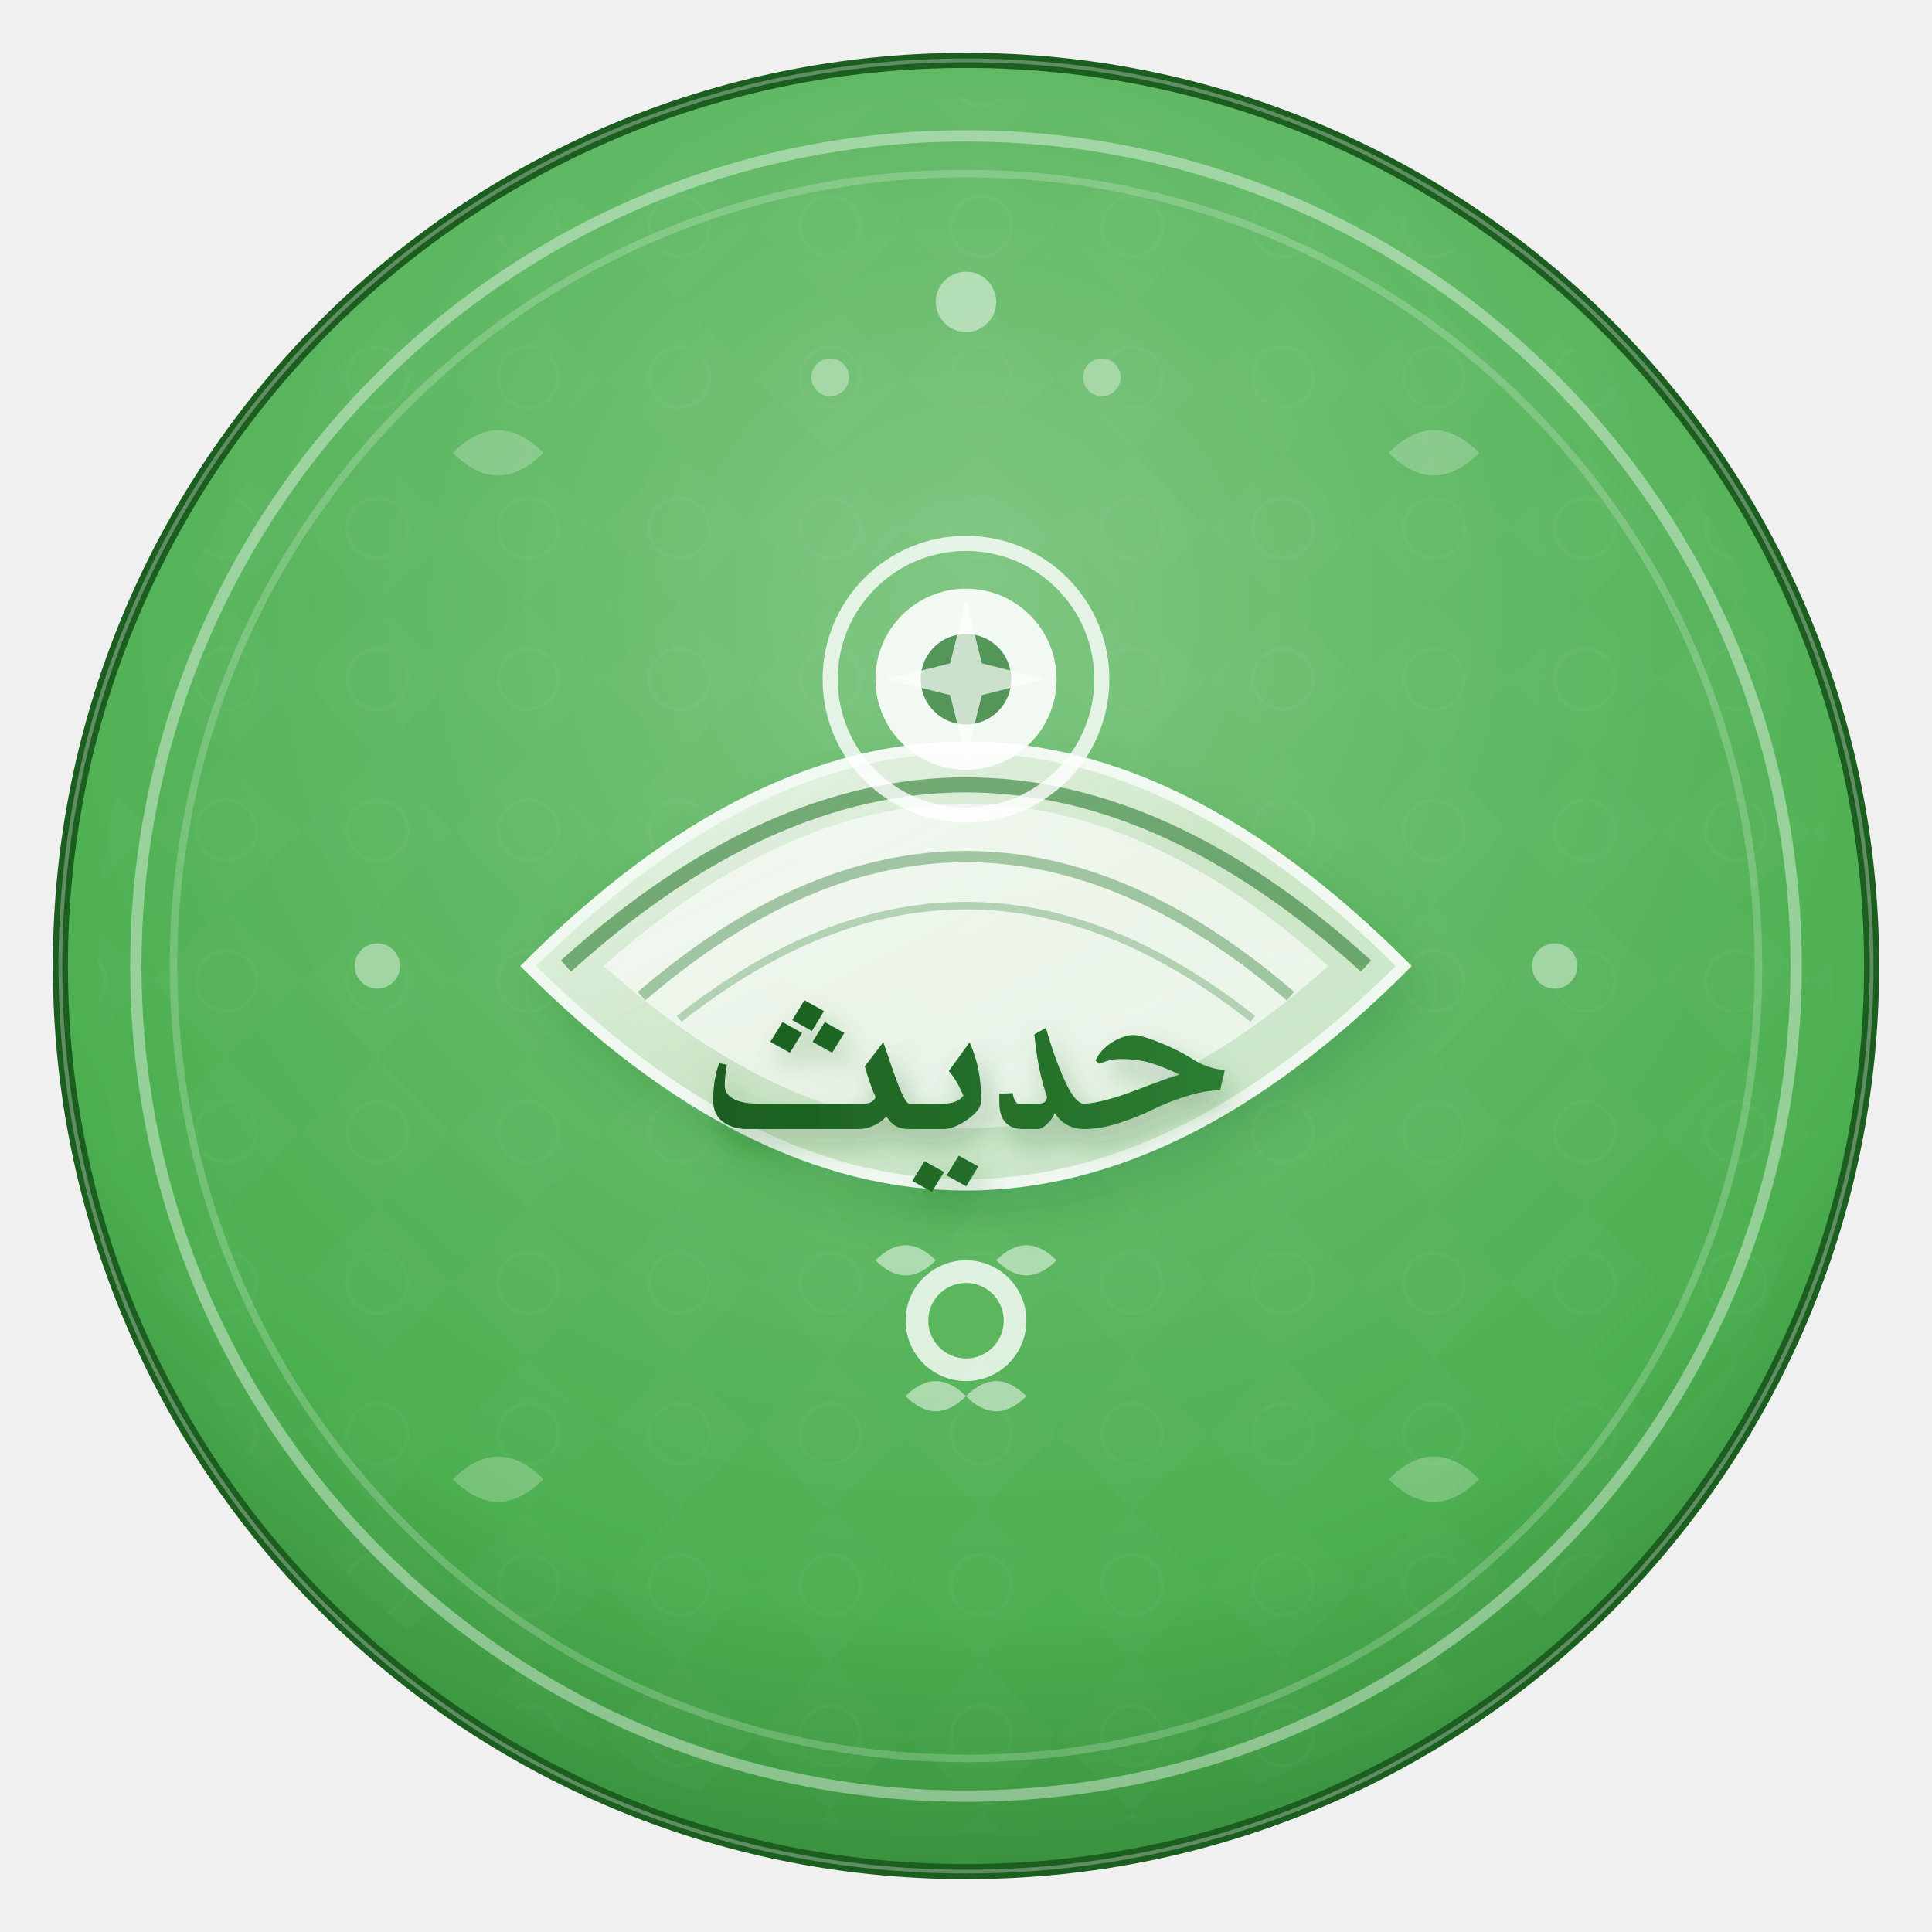
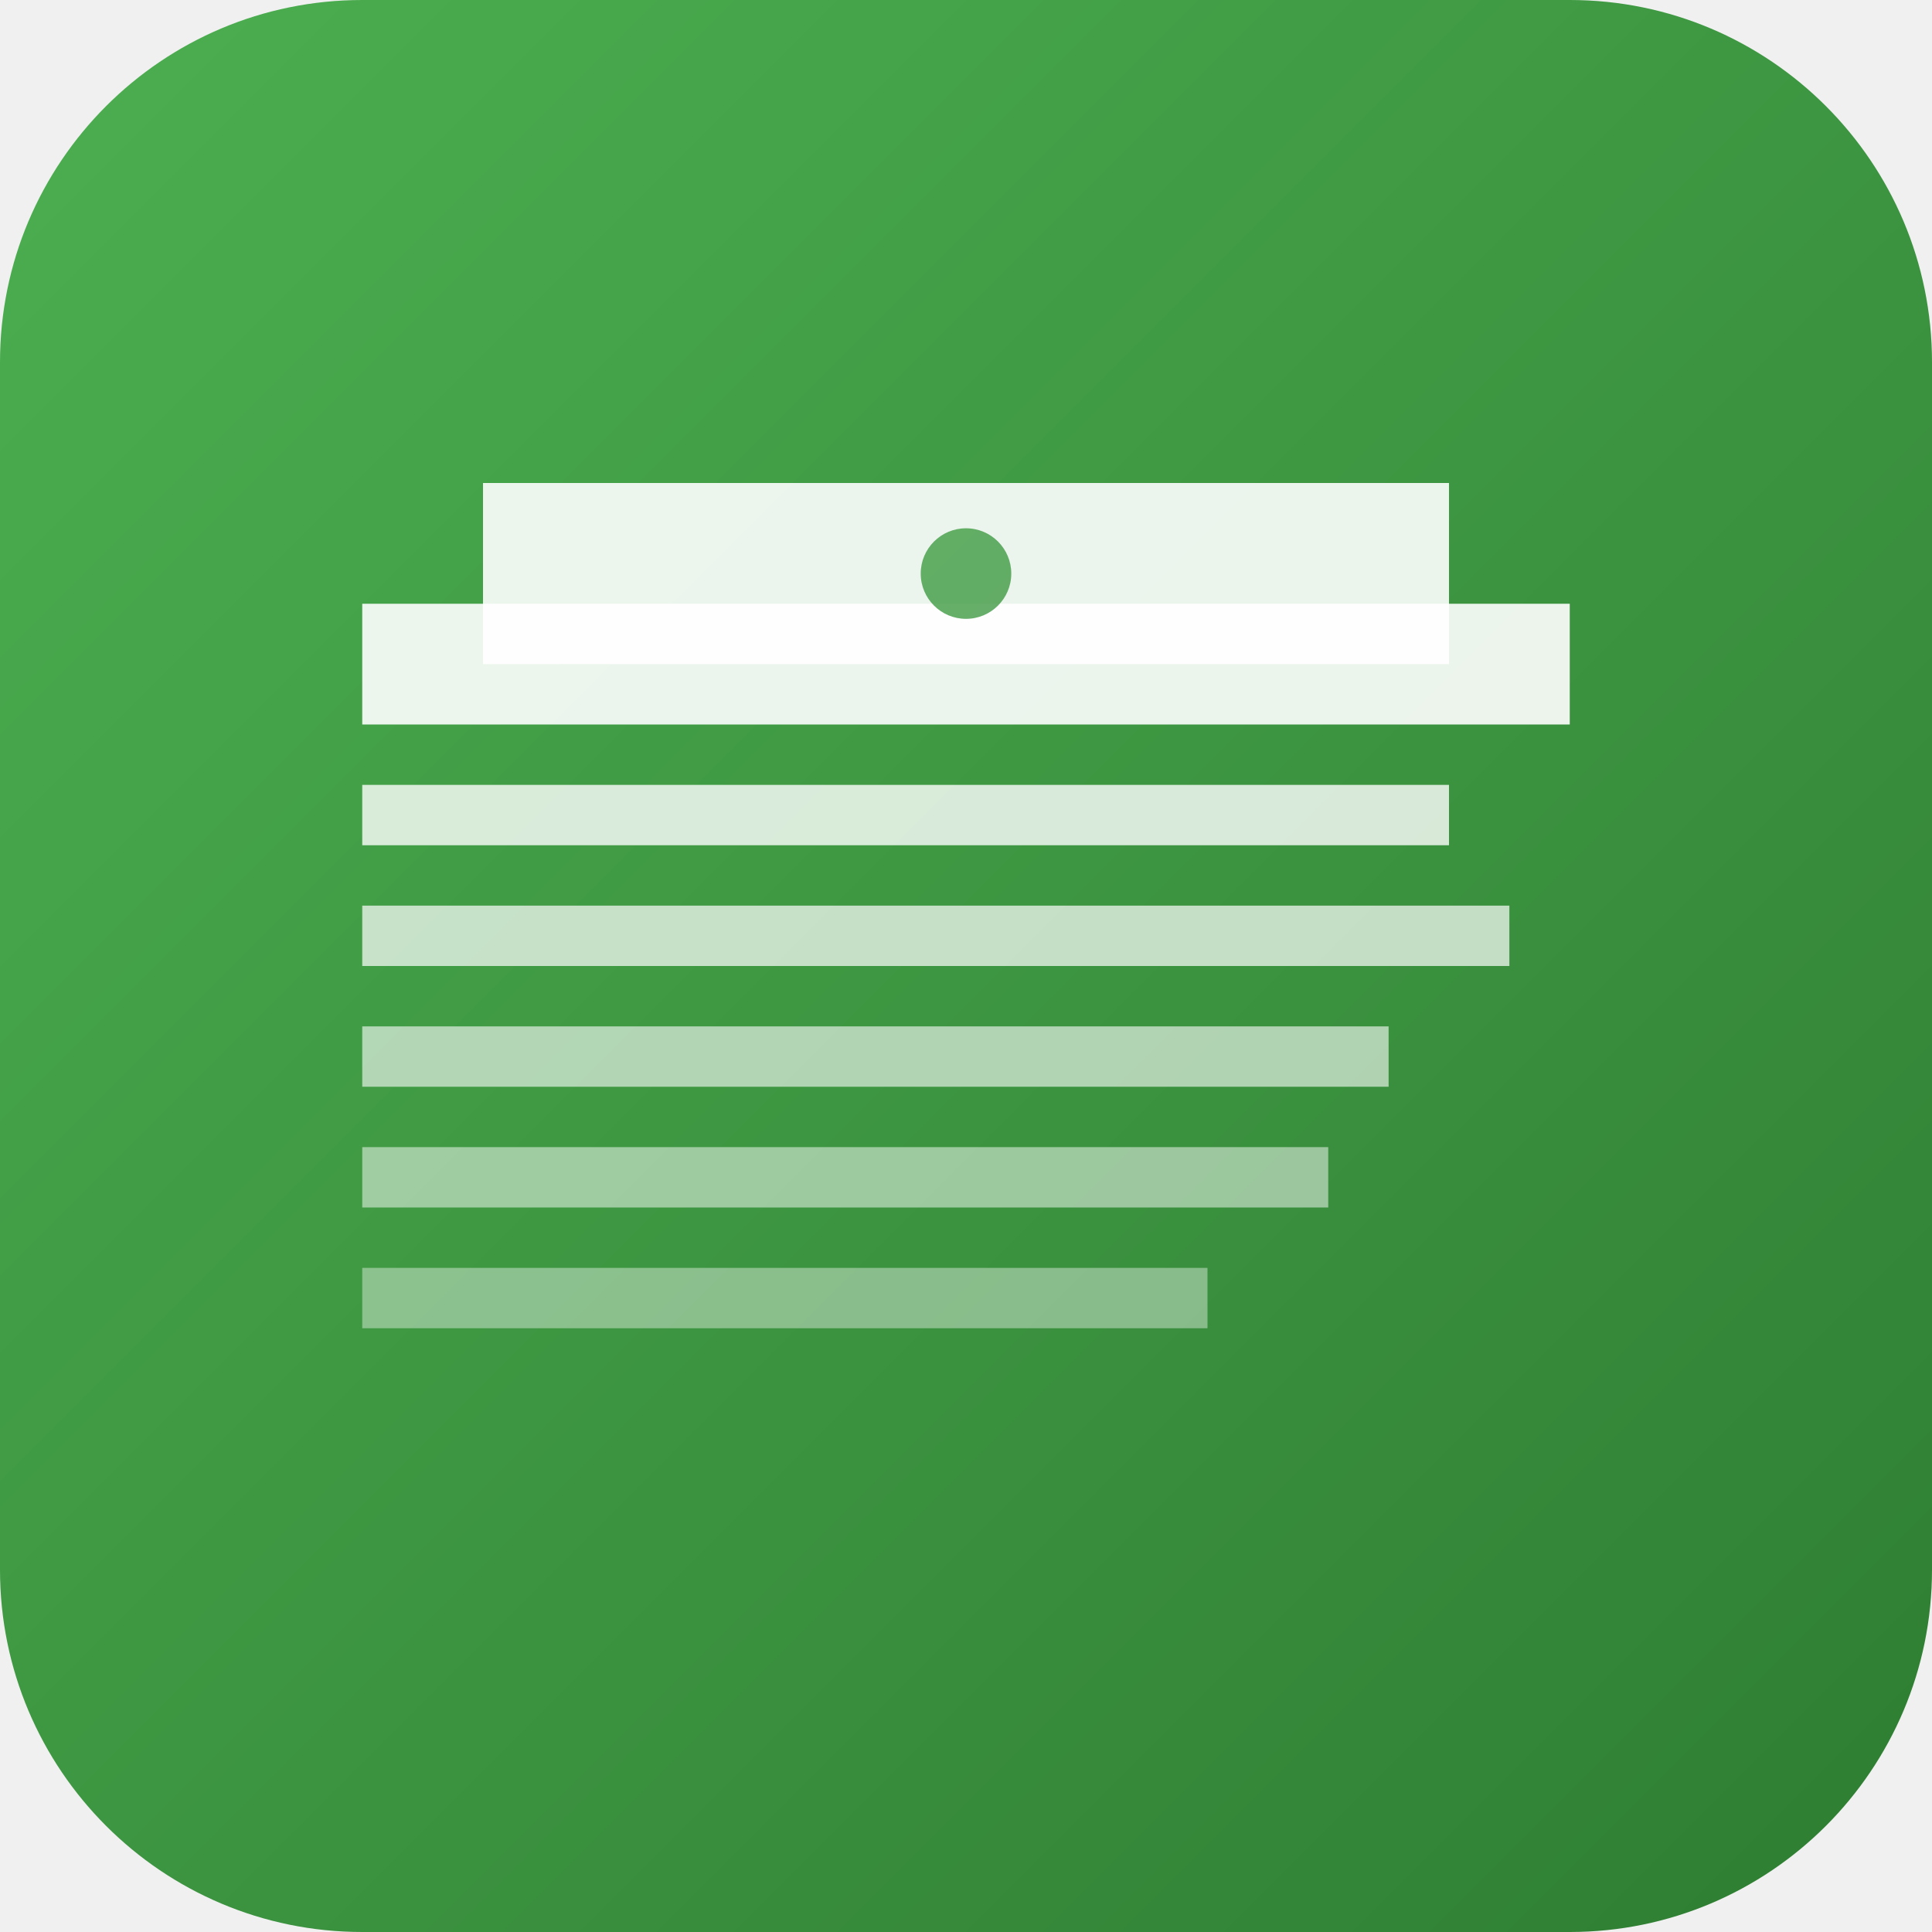
- <svg xmlns="http://www.w3.org/2000/svg" viewBox="0 0 256 256" width="256" height="256">
+ <svg xmlns="http://www.w3.org/2000/svg" width="64" height="64" viewBox="0 0 64 64" fill="none">
+   <rect width="64" height="64" rx="12" fill="url(#logoGradient)" />
+   <path d="M12 20h40v4H12V20z" fill="white" opacity="0.9" rx="2" />
+   <path d="M12 26h36v2H12v-2z" fill="white" opacity="0.8" />
+   <path d="M12 30h38v2H12v-2z" fill="white" opacity="0.7" />
+   <path d="M12 34h34v2H12v-2z" fill="white" opacity="0.6" />
+   <path d="M12 38h32v2H12v-2z" fill="white" opacity="0.5" />
+   <path d="M12 42h28v2H12v-2z" fill="white" opacity="0.4" />
+   <path d="M16 16h32v6H16V16z" fill="white" opacity="0.9" rx="2" />
+   <circle cx="32" cy="19" r="1.5" fill="url(#logoGradient)" opacity="0.8" />
  <defs>
-     <radialGradient id="mainGradient" cx="50%" cy="30%" r="80%">
-       <stop offset="0%" style="stop-color:#81c784;stop-opacity:1" />
-       <stop offset="30%" style="stop-color:#66bb6a;stop-opacity:1" />
-       <stop offset="70%" style="stop-color:#4caf50;stop-opacity:1" />
-       <stop offset="100%" style="stop-color:#2d7d32;stop-opacity:1" />
-     </radialGradient>
-     <linearGradient id="leafGradient" x1="0%" y1="0%" x2="100%" y2="100%">
-       <stop offset="0%" style="stop-color:#ffffff;stop-opacity:0.95" />
-       <stop offset="50%" style="stop-color:#f1f8e9;stop-opacity:0.8" />
-       <stop offset="100%" style="stop-color:#e8f5e8;stop-opacity:0.9" />
+     <linearGradient id="logoGradient" x1="0" y1="0" x2="64" y2="64" gradientUnits="userSpaceOnUse">
+       <stop stop-color="#4CAF50" />
+       <stop offset="1" stop-color="#2E7D32" />
    </linearGradient>
-     <linearGradient id="textGradient" x1="0%" y1="0%" x2="100%" y2="0%">
-       <stop offset="0%" style="stop-color:#1b5e20;stop-opacity:1" />
-       <stop offset="100%" style="stop-color:#2d7d32;stop-opacity:1" />
-     </linearGradient>
-     <pattern id="geometricPattern" patternUnits="userSpaceOnUse" width="20" height="20">
-       <rect width="20" height="20" fill="none" />
-       <path d="M0,10 L10,0 L20,10 L10,20 Z" fill="white" fill-opacity="0.06" />
-       <circle cx="10" cy="10" r="4" fill="none" stroke="white" stroke-width="0.5" opacity="0.08" />
-     </pattern>
-     <filter id="textShadow" x="-50%" y="-50%" width="200%" height="200%">
-       <feDropShadow dx="1" dy="2" stdDeviation="2" flood-color="#1b5e20" flood-opacity="0.3" />
-     </filter>
-     <filter id="leafShadow" x="-50%" y="-50%" width="200%" height="200%">
-       <feDropShadow dx="2" dy="3" stdDeviation="3" flood-color="#1b5e20" flood-opacity="0.2" />
-     </filter>
  </defs>
-   <circle cx="128" cy="128" r="120" fill="url(#mainGradient)" stroke="#1b5e20" stroke-width="2" />
-   <circle cx="128" cy="128" r="115" fill="url(#geometricPattern)" opacity="0.3" />
-   <circle cx="128" cy="128" r="110" fill="none" stroke="white" stroke-width="1.5" opacity="0.4" />
-   <circle cx="128" cy="128" r="105" fill="none" stroke="white" stroke-width="1" opacity="0.2" />
-   <g filter="url(#leafShadow)">
-     <path d="M70 128 Q128 70 186 128 Q128 186 70 128 Z" fill="url(#leafGradient)" stroke="white" stroke-width="1.5" opacity="0.9" />
-     <path d="M80 128 Q128 85 176 128 Q128 171 80 128 Z" fill="white" fill-opacity="0.6" />
-     <path d="M75 128 Q128 80 181 128" stroke="#2d7d32" stroke-width="2" fill="none" opacity="0.6" />
-     <path d="M85 132 Q128 95 171 132" stroke="#2d7d32" stroke-width="1.5" fill="none" opacity="0.4" />
-     <path d="M90 135 Q128 105 166 135" stroke="#2d7d32" stroke-width="1" fill="none" opacity="0.3" />
-   </g>
-   <g filter="url(#textShadow)">
-     <text x="128" y="140" font-family="Amiri, Arabic Typesetting, Times New Roman" font-size="32" font-weight="bold" text-anchor="middle" fill="url(#textGradient)" direction="rtl" dominant-baseline="central">حديث</text>
-   </g>
-   <g transform="translate(128, 90)">
-     <circle r="18" fill="none" stroke="white" stroke-width="2" opacity="0.8" />
-     <circle r="12" fill="white" opacity="0.9" />
-     <circle r="6" fill="#2d7d32" opacity="0.8" />
-     <path d="M0,-15 L3,-3 L15,0 L3,3 L0,15 L-3,3 L-15,0 L-3,-3 Z" fill="white" opacity="0.7" transform="scale(0.7)" />
-   </g>
-   <g transform="translate(128, 175)">
-     <circle r="8" fill="white" opacity="0.8" />
-     <circle r="5" fill="#4caf50" opacity="0.9" />
-     <path d="M-12,-8 Q-8,-12 -4,-8 Q-8,-4 -12,-8" fill="white" opacity="0.5" />
-     <path d="M12,-8 Q8,-12 4,-8 Q8,-4 12,-8" fill="white" opacity="0.5" />
-     <path d="M-8,10 Q-4,6 0,10 Q-4,14 -8,10" fill="white" opacity="0.5" />
-     <path d="M8,10 Q4,6 0,10 Q4,14 8,10" fill="white" opacity="0.5" />
-   </g>
-   <g opacity="0.6">
-     <circle cx="128" cy="40" r="4" fill="white" opacity="0.8" />
-     <circle cx="110" cy="50" r="2.5" fill="white" opacity="0.6" />
-     <circle cx="146" cy="50" r="2.5" fill="white" opacity="0.6" />
-     <circle cx="50" cy="128" r="3" fill="white" opacity="0.7" />
-     <circle cx="206" cy="128" r="3" fill="white" opacity="0.7" />
-     <path d="M60,60 Q66,54 72,60 Q66,66 60,60" fill="white" opacity="0.4" />
-     <path d="M184,60 Q190,54 196,60 Q190,66 184,60" fill="white" opacity="0.4" />
-     <path d="M60,196 Q66,190 72,196 Q66,202 60,196" fill="white" opacity="0.4" />
-     <path d="M184,196 Q190,190 196,196 Q190,202 184,196" fill="white" opacity="0.4" />
-   </g>
-   <circle cx="128" cy="128" r="120" fill="none" stroke="white" stroke-width="0.5" opacity="0.3" />
</svg>
